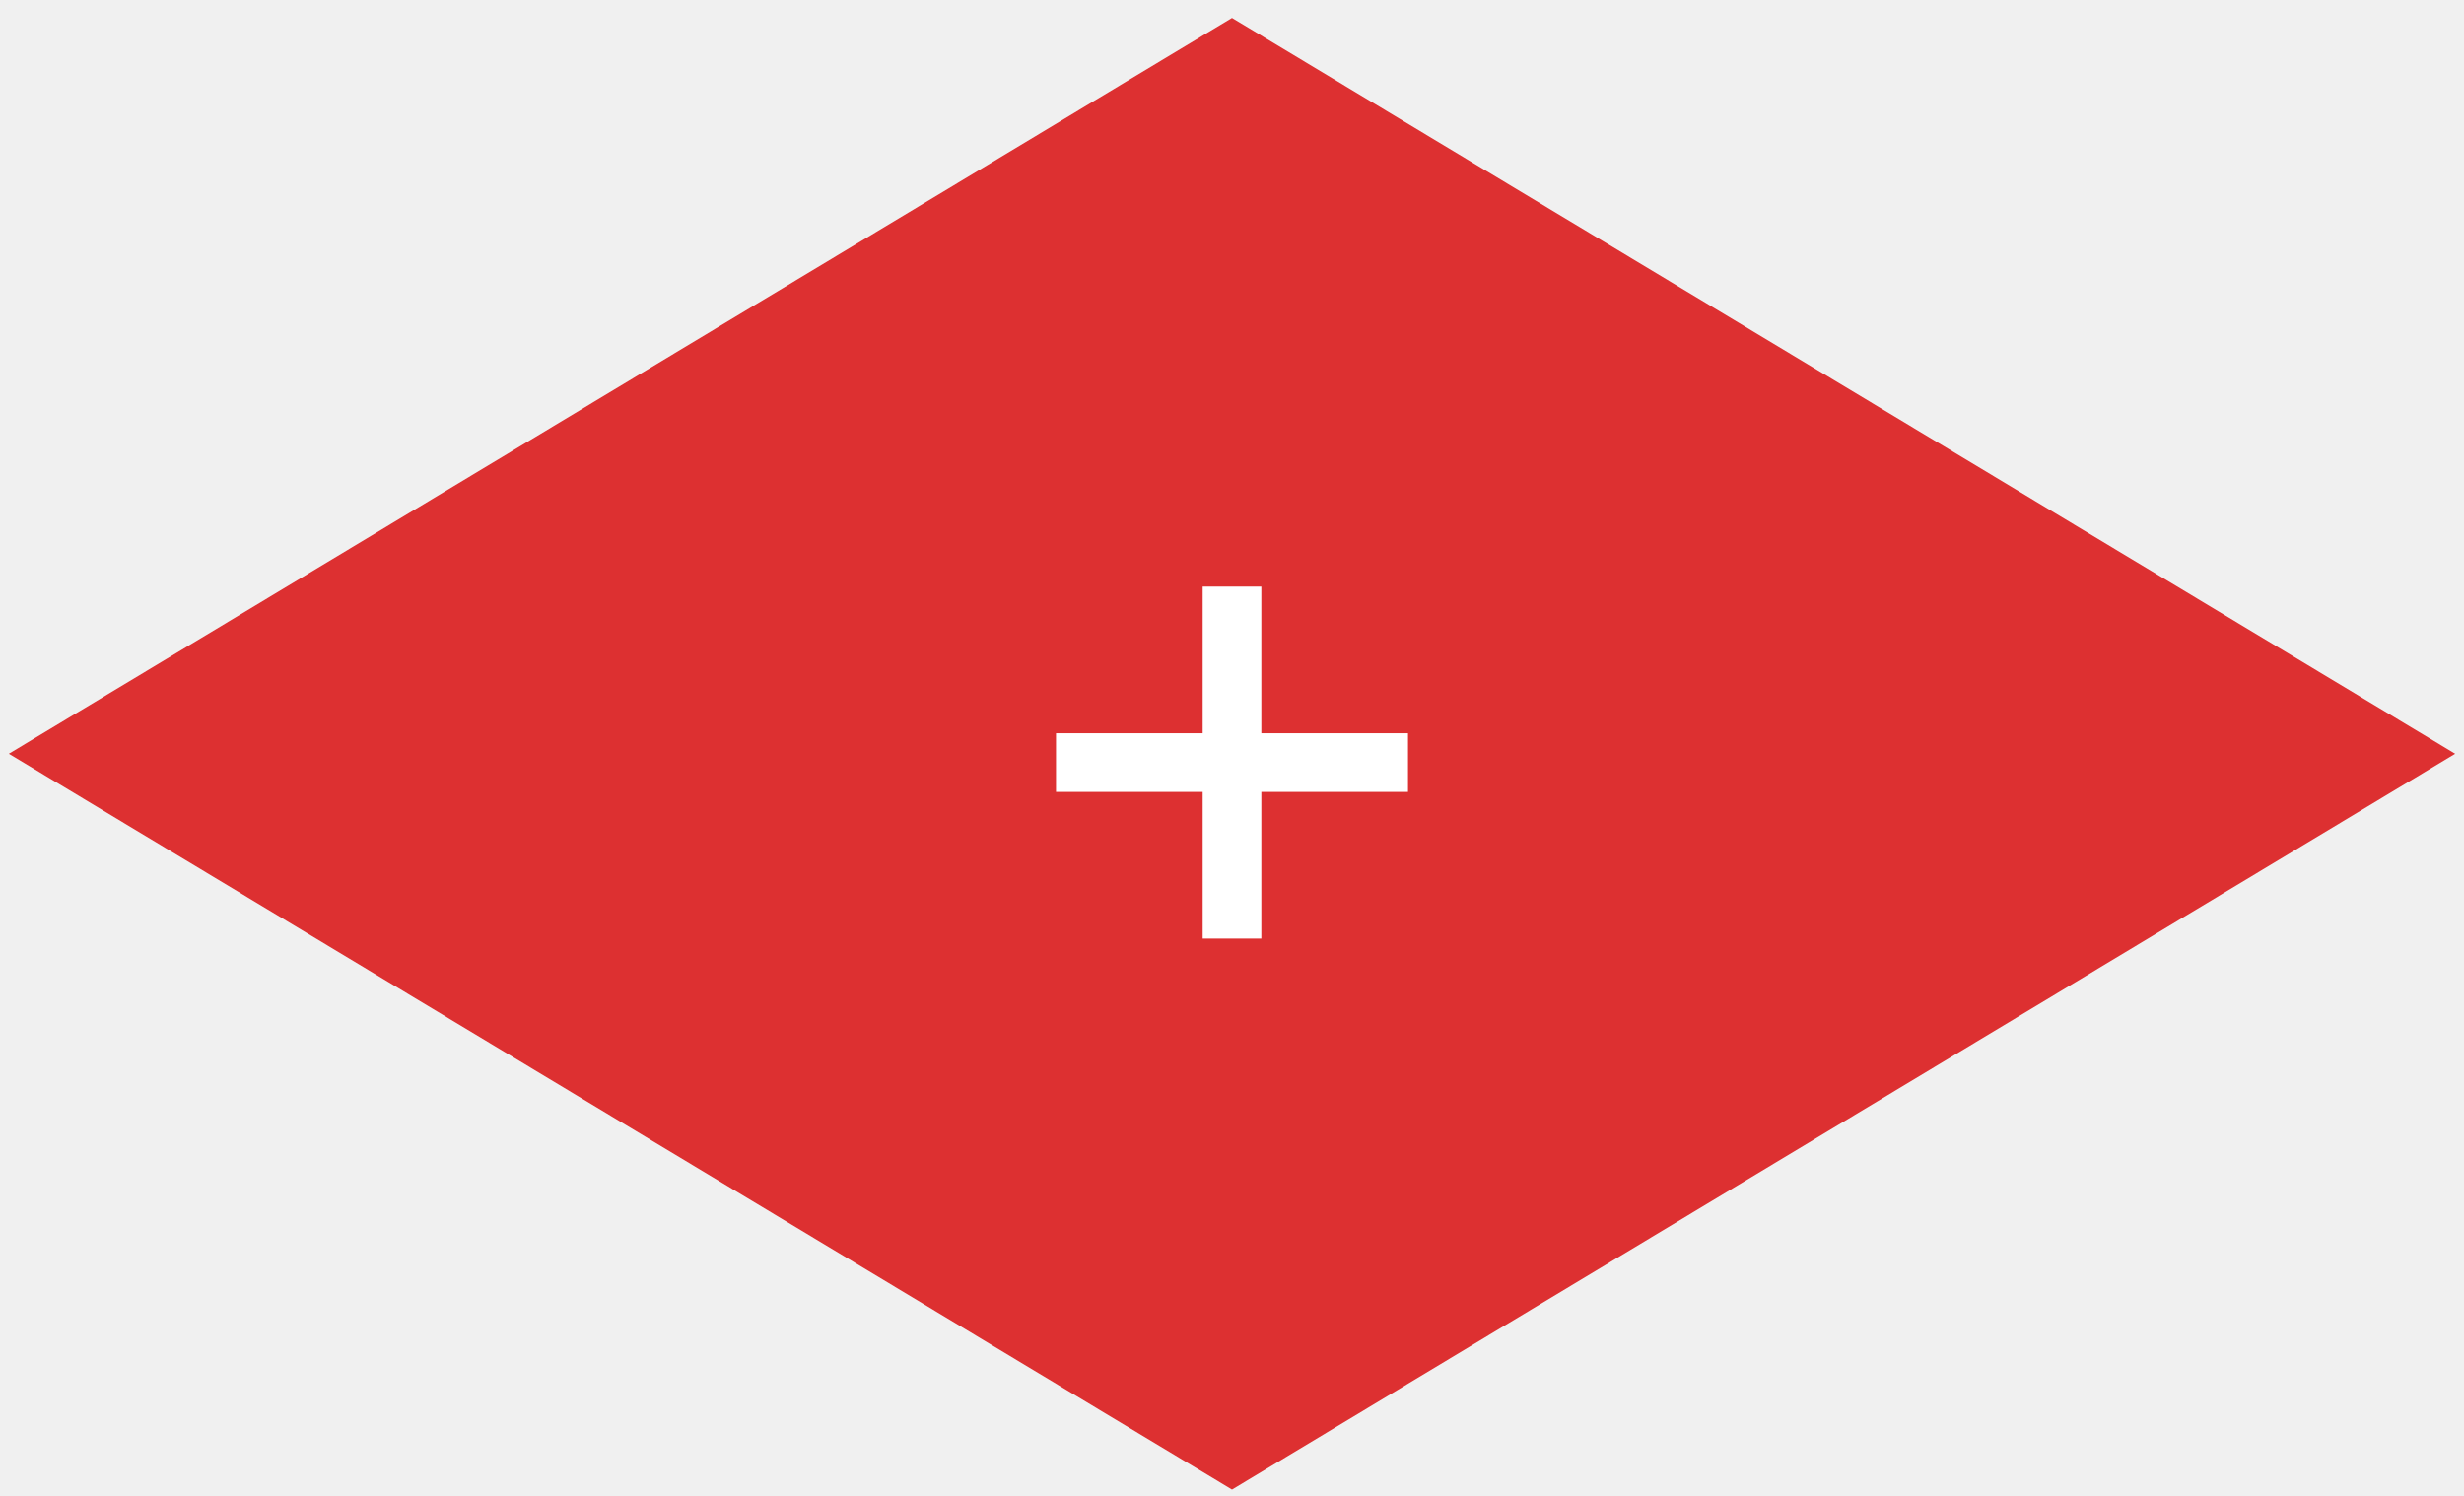
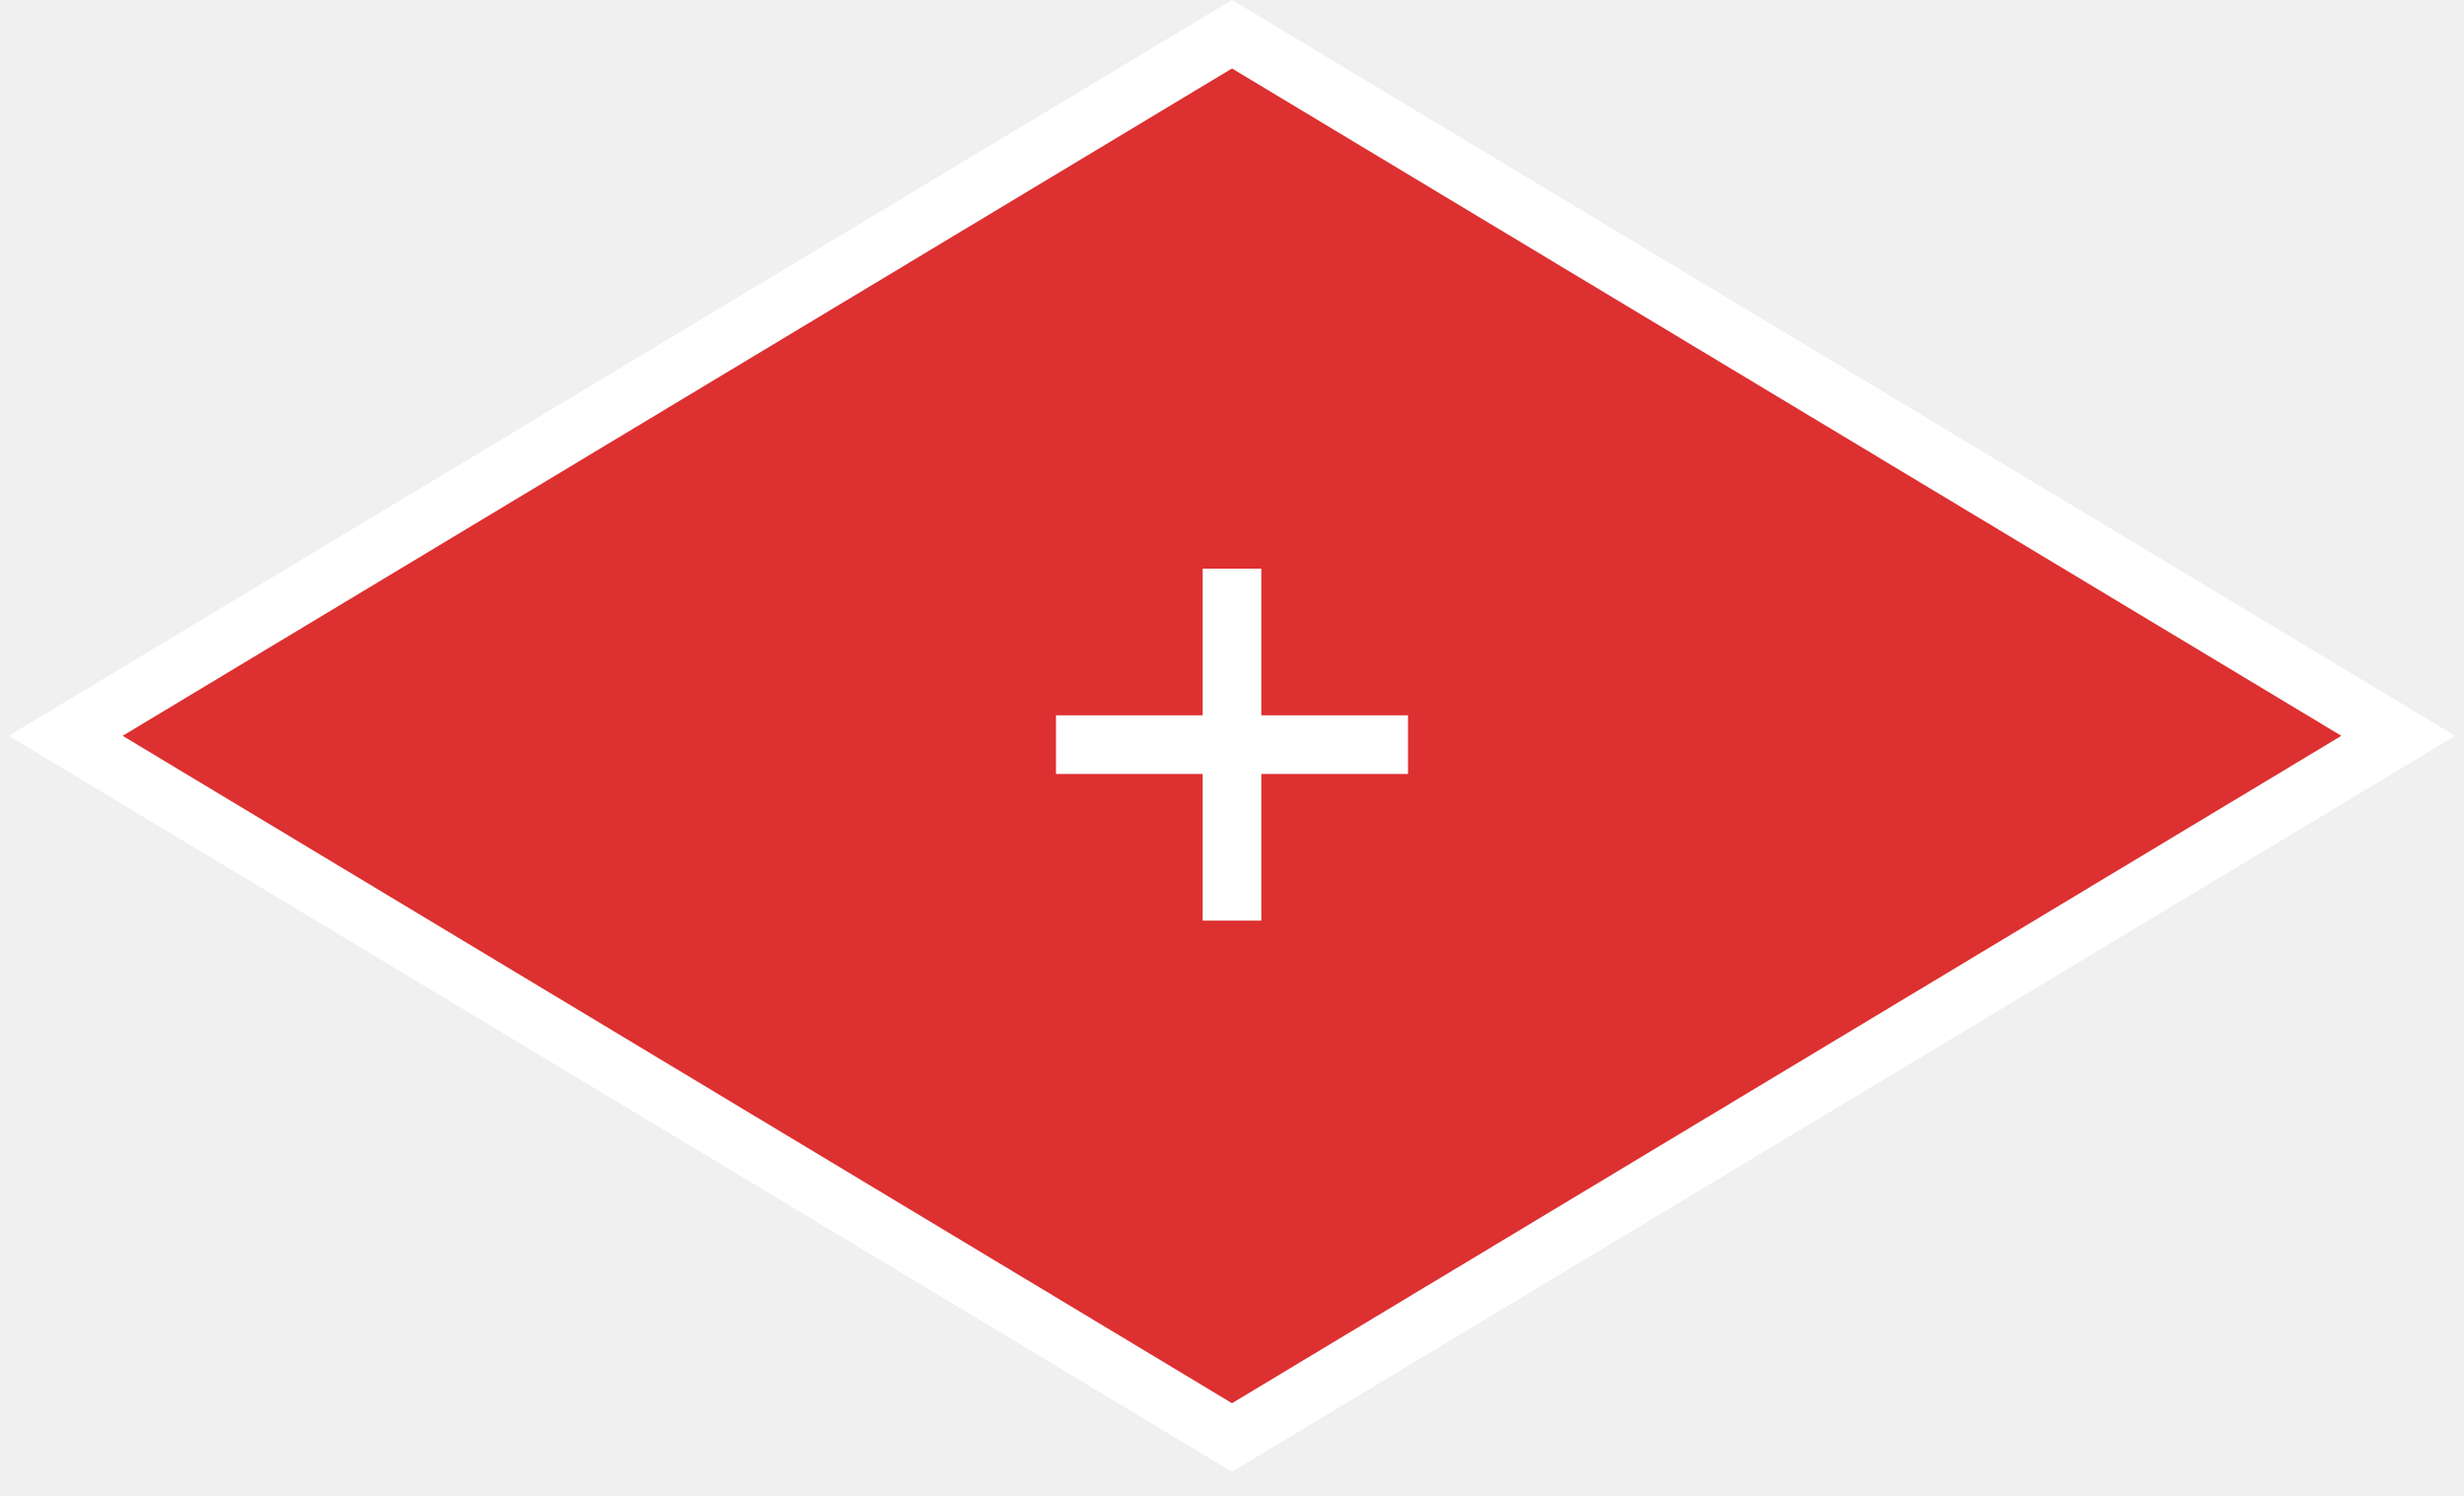
<svg xmlns="http://www.w3.org/2000/svg" width="84" height="51" viewBox="0 0 84 51" fill="none">
-   <path d="M42 0.612L83.699 25.699L42 50.786L0.301 25.699L42 0.612Z" fill="#DD3031" />
-   <path d="M43 20H41V25H36V27H41V32H43V27H48V25H43V20Z" fill="white" />
+   <path d="M2.241 25.087L42 1.167L81.759 25.087L42 49.008L2.241 25.087Z" fill="#DD3031" stroke="white" stroke-width="2" />
+   <path d="M43 19.388H41V24.388H36V26.388H41V31.388H43V26.388H48V24.388H43V19.388Z" fill="white" />
</svg>
